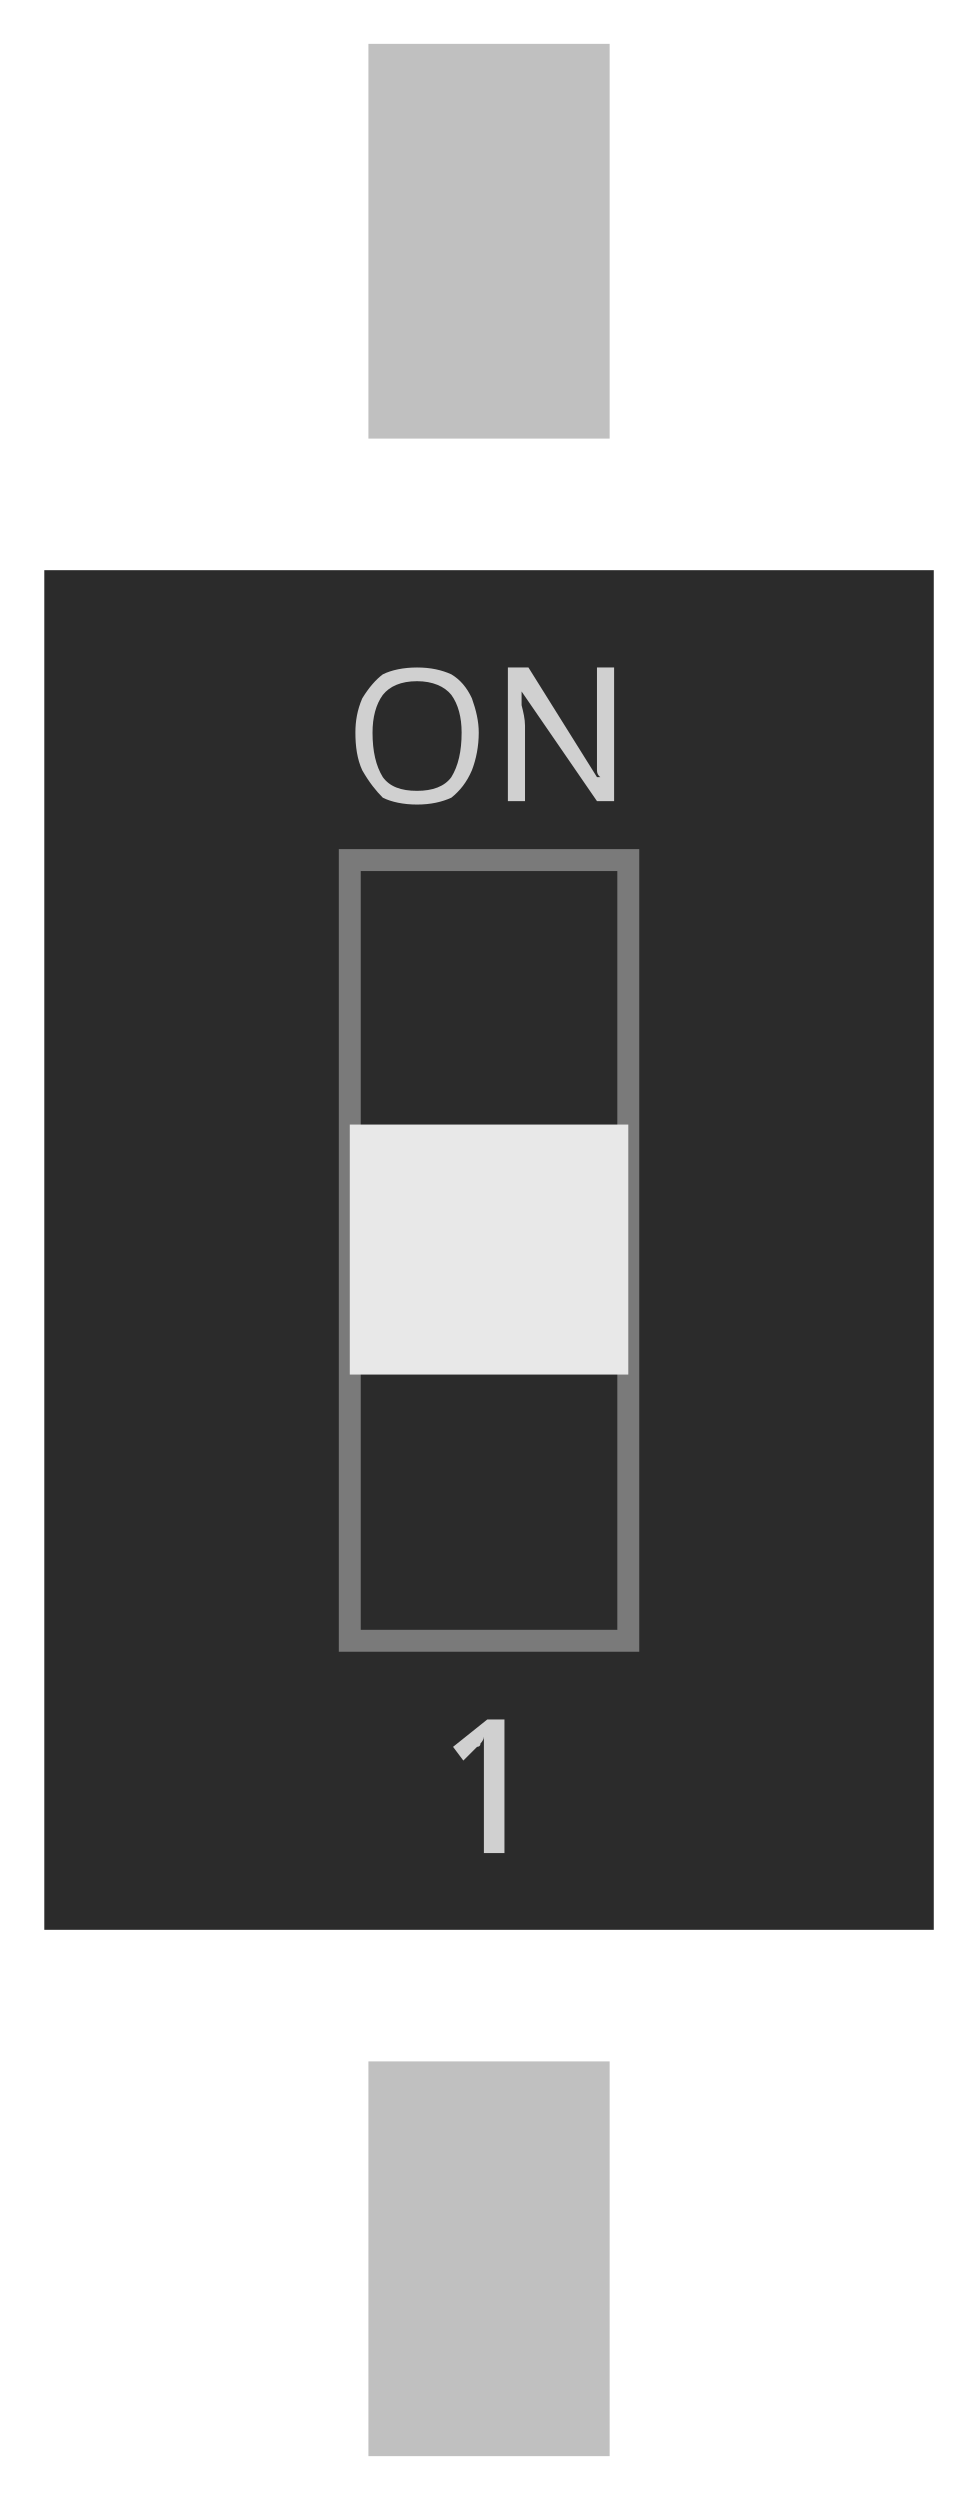
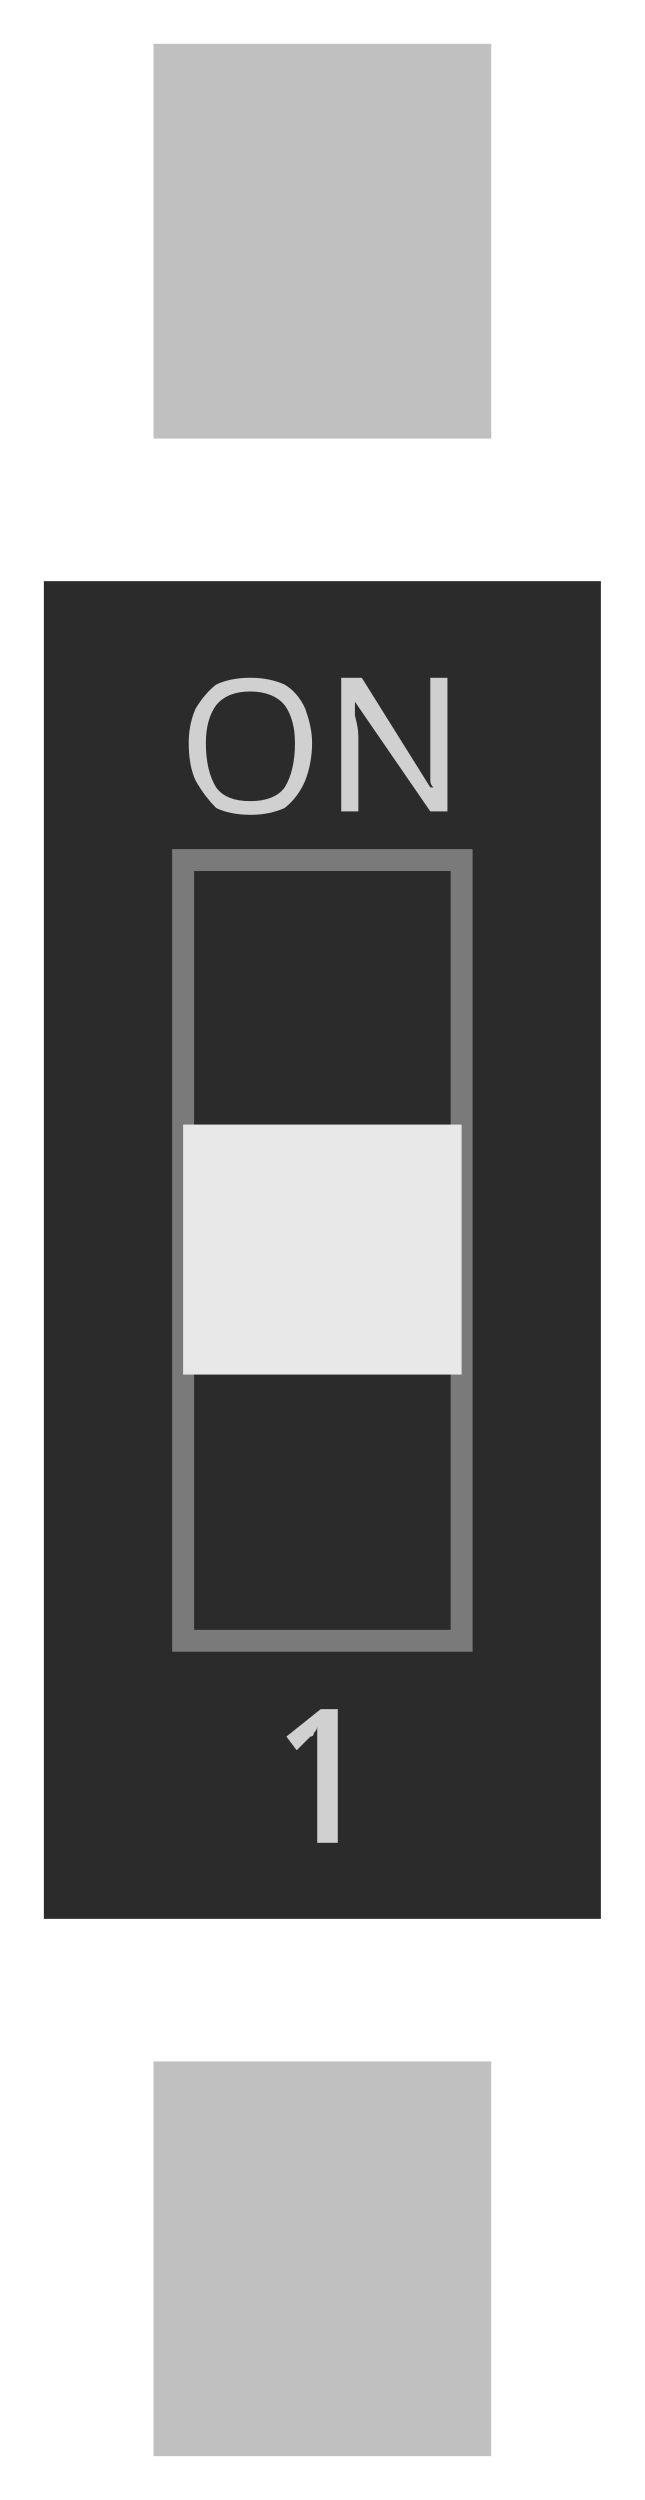
- <svg xmlns="http://www.w3.org/2000/svg" width="4.46mm" height="11.40mm" viewBox="-2.23 -5.70 4.46 11.40">
+ <svg xmlns="http://www.w3.org/2000/svg" width="2.94mm" height="11.40mm" viewBox="-1.47 -5.70 2.94 11.40">
  <g id="icon">
-     <rect x="-0.550" y="-5.500" width="1.10" height="1.80" fill="#c0c0c0" stroke="none" />
-     <rect x="-0.550" y="3.700" width="1.10" height="1.80" fill="#c0c0c0" stroke="none" />
-     <rect x="-2.028" y="-3.100" width="4.056" height="6.20" fill="#2b2b2b" stroke="none" />
+     <rect x="-0.770" y="-5.500" width="1.54" height="1.80" fill="#c0c0c0" stroke="none" />
+     <rect x="-0.770" y="3.700" width="1.54" height="1.80" fill="#c0c0c0" stroke="none" />
+     <rect x="-1.270" y="-3.050" width="2.540" height="6.10" fill="#2b2b2b" stroke="none" />
    <rect x="-0.635" y="-1.778" width="1.27" height="3.56" fill="none" stroke="#7a7a7a" stroke-width="0.10" />
    <rect x="-0.635" y="-0.572" width="1.27" height="1.14" fill="#e8e8e8" stroke="none" />
-     <text x="0" y="-2.05" font-size="0.85" fill="#d0d0d0" text-anchor="middle" font-family="DroidSans">ON</text>
-     <text x="0" y="2.75" font-size="0.85" fill="#d0d0d0" text-anchor="middle" font-family="DroidSans">1</text>
+     <text x="0" y="-2.00" font-size="0.85" fill="#d0d0d0" text-anchor="middle" font-family="DroidSans">ON</text>
+     <text x="0" y="2.70" font-size="0.85" fill="#d0d0d0" text-anchor="middle" font-family="DroidSans">1</text>
  </g>
</svg>
